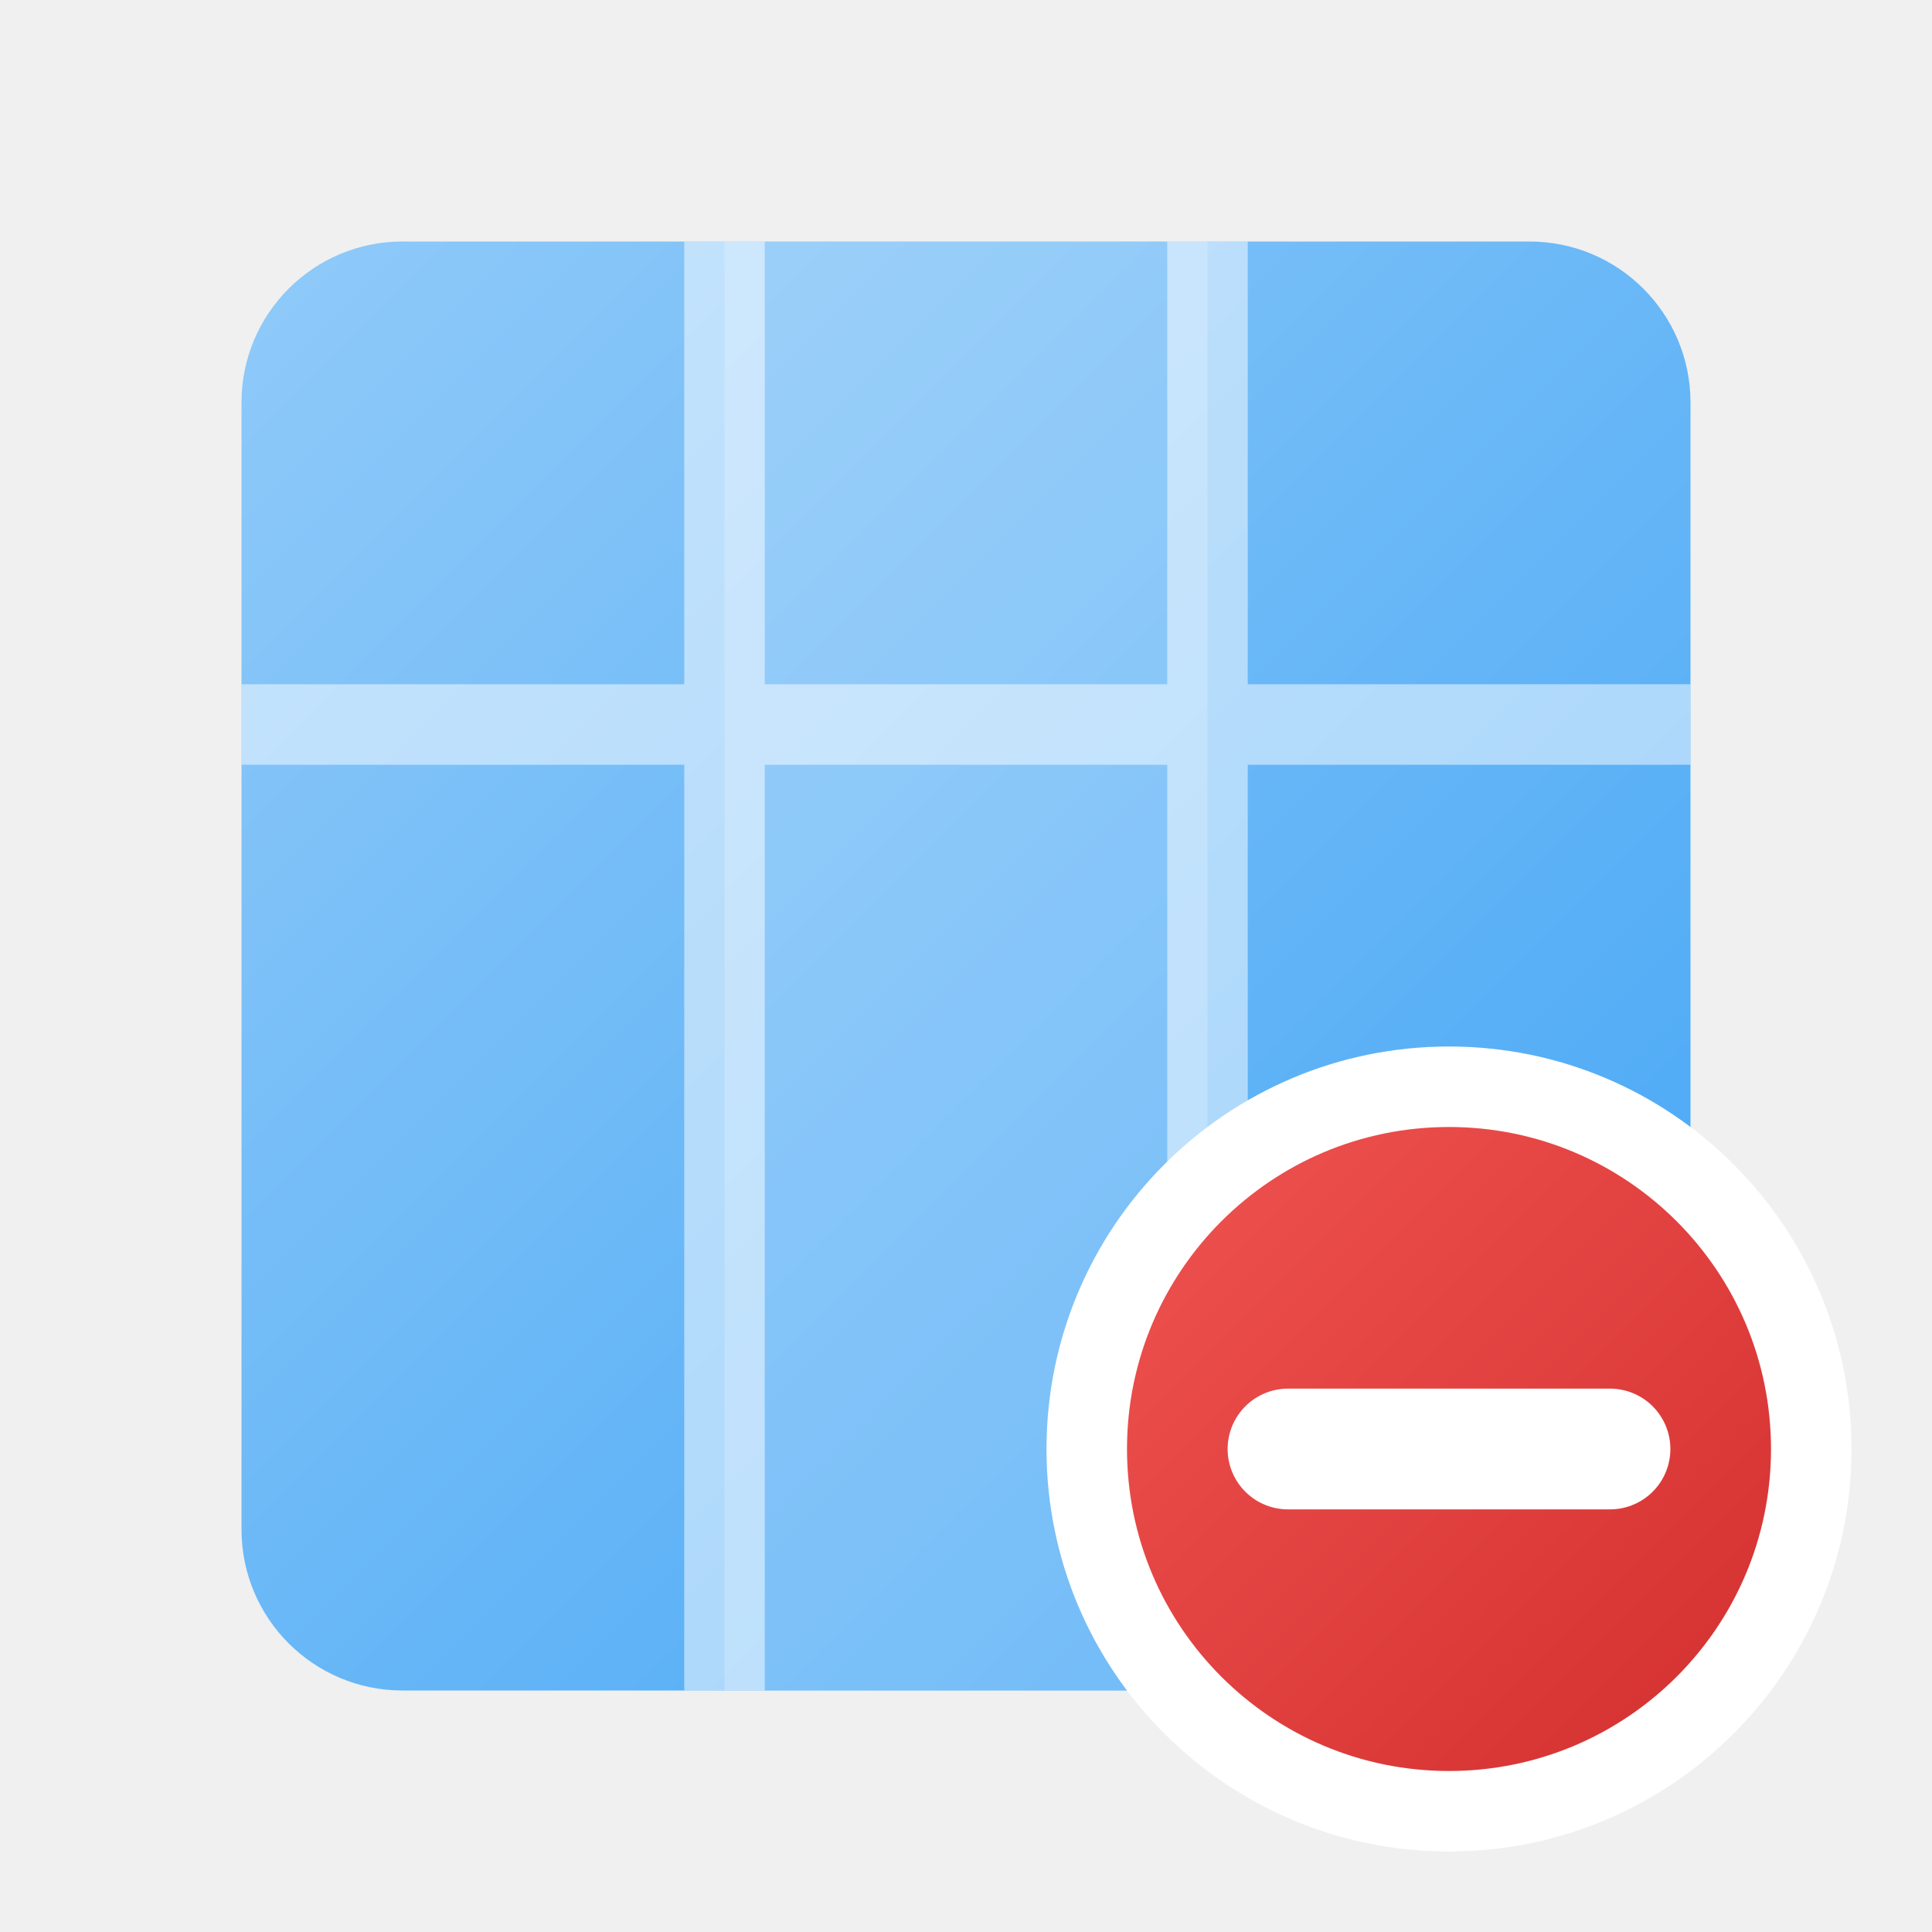
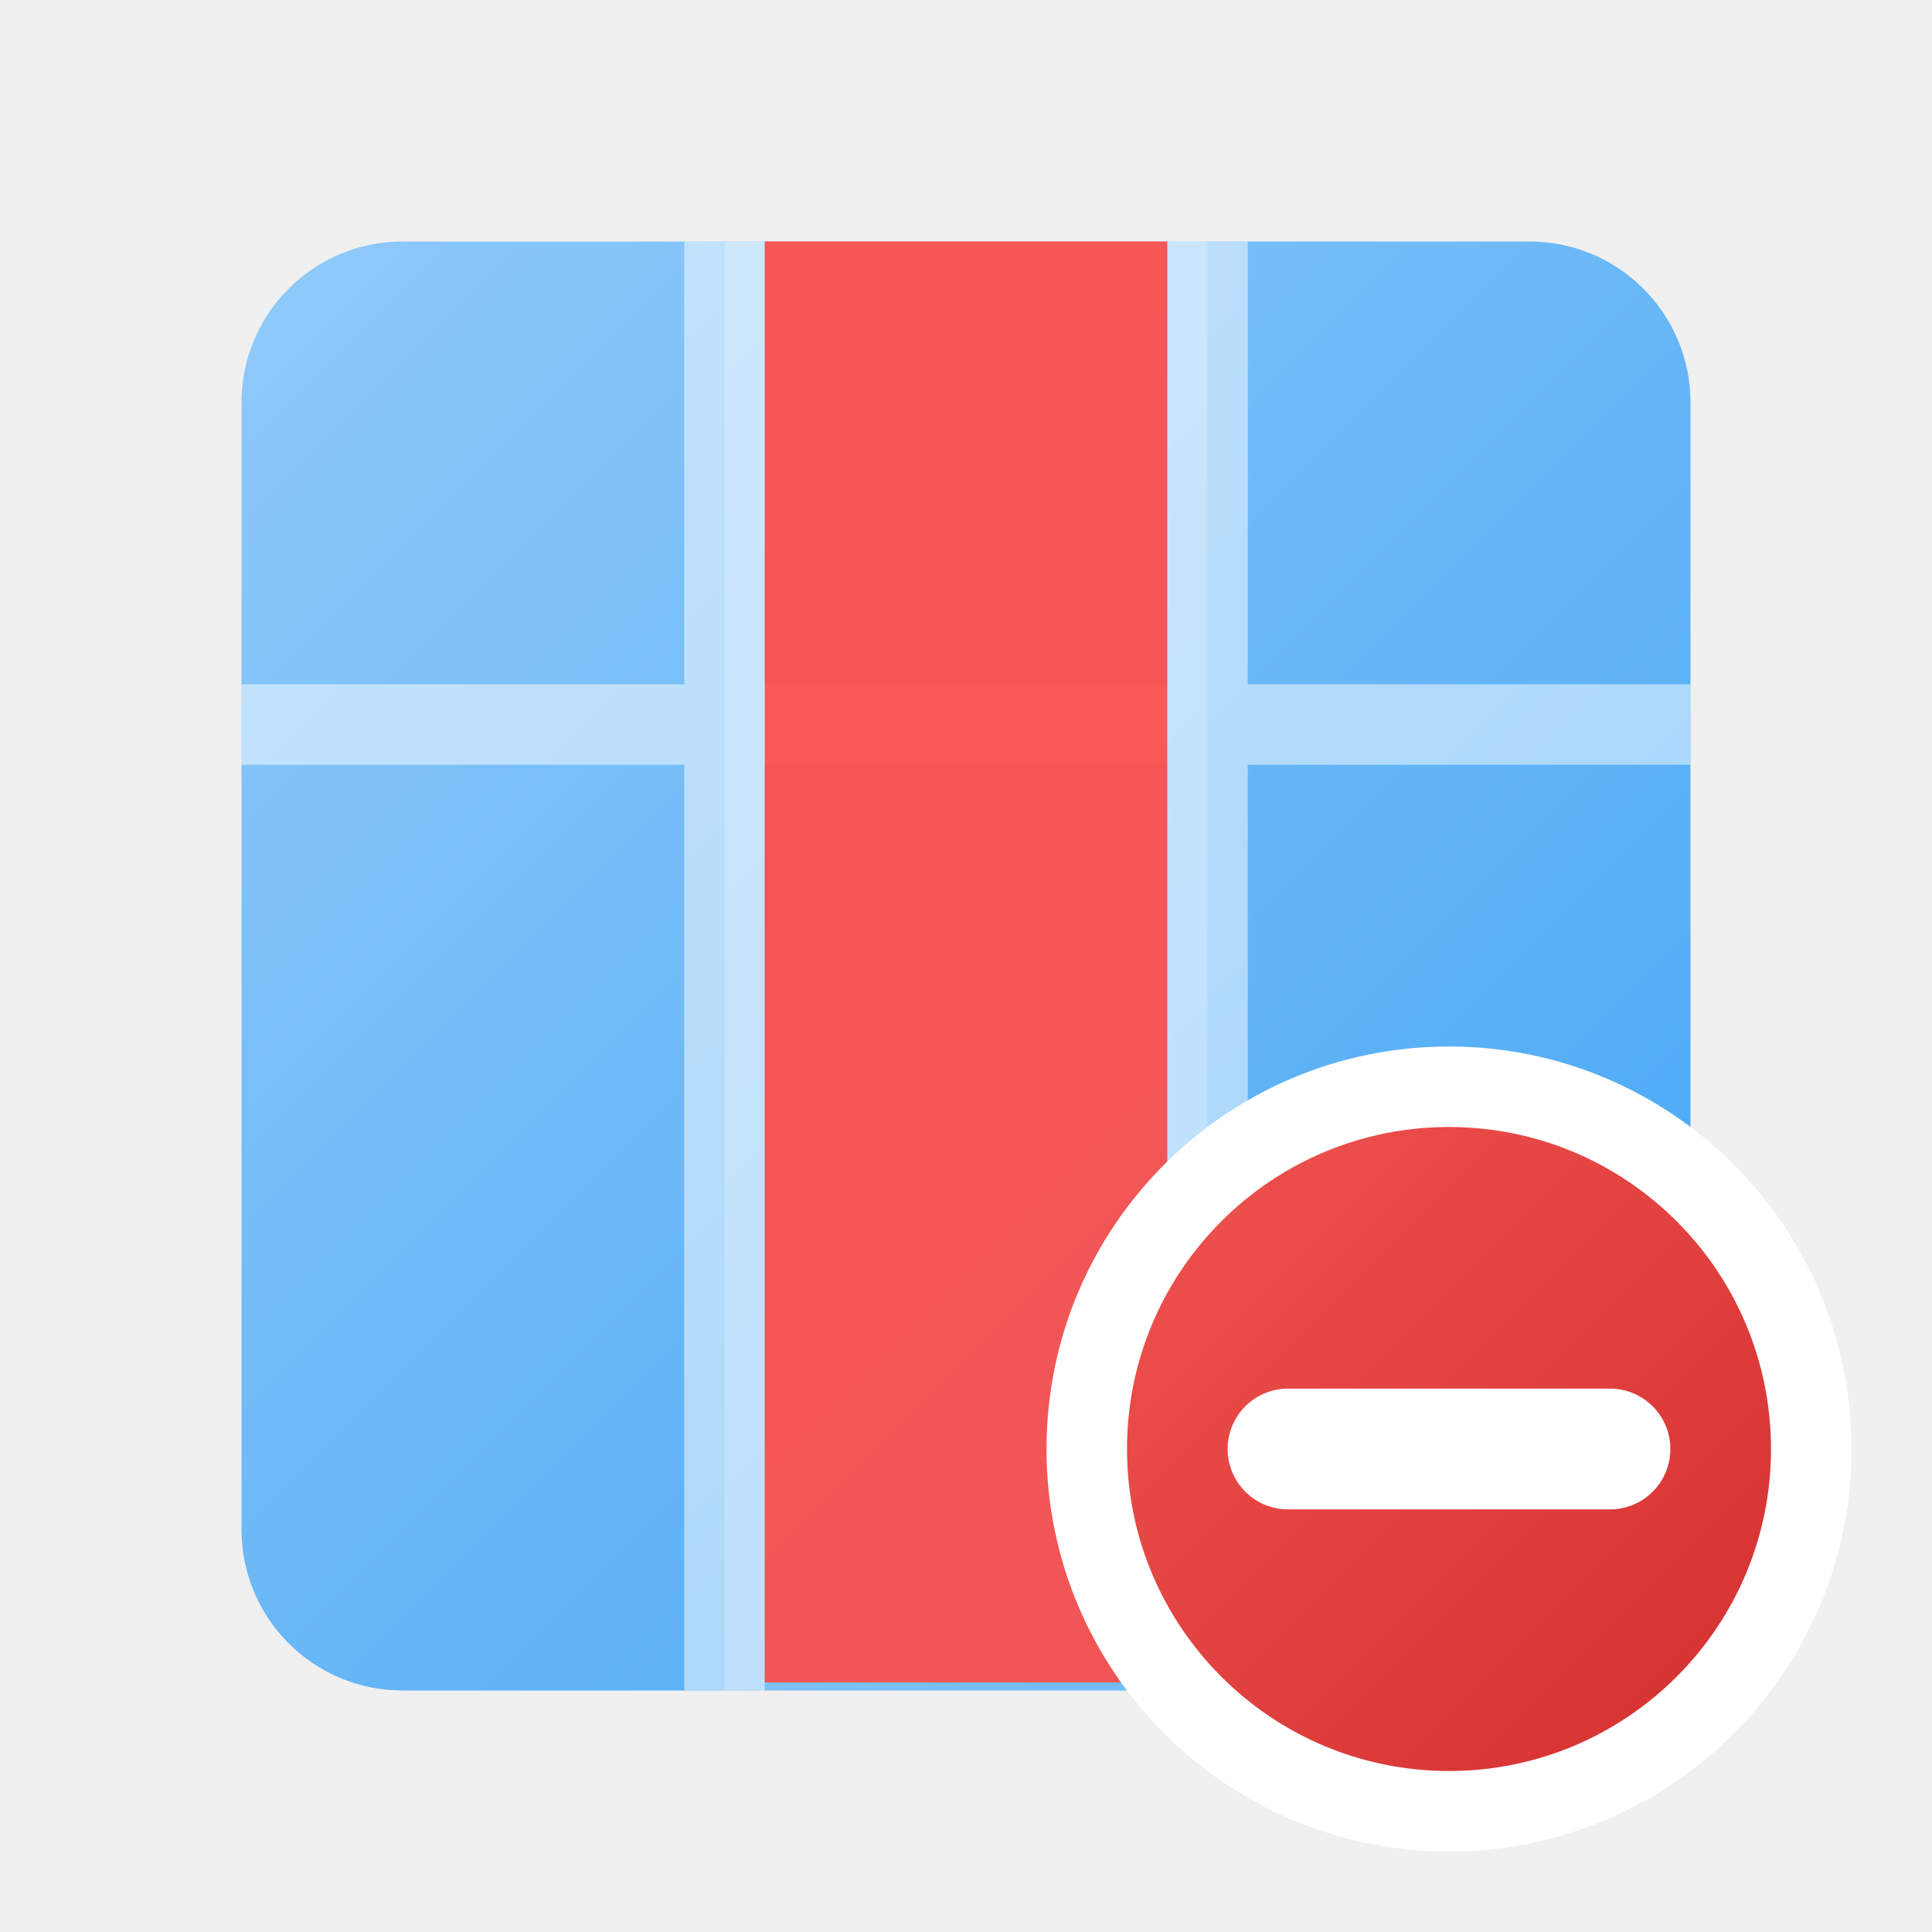
<svg xmlns="http://www.w3.org/2000/svg" width="24" height="24" viewBox="0 0 24 24">
  <defs>
    <linearGradient id="tableGrad" x1="0%" y1="0%" x2="100%" y2="100%">
-       <stop offset="0%" style="stop-color:#90CAF9;stop-opacity:1" />
-       <stop offset="100%" style="stop-color:#42A5F5;stop-opacity:1" />
+       <stop offset="0%" style="stop-color: #90CAF9; stop-opacity: 1" />
+       <stop offset="100%" style="stop-color: #42A5F5; stop-opacity: 1" />
    </linearGradient>
    <linearGradient id="removeGrad" x1="0%" y1="0%" x2="100%" y2="100%">
-       <stop offset="0%" style="stop-color:#EF5350;stop-opacity:1" />
-       <stop offset="100%" style="stop-color:#D32F2F;stop-opacity:1" />
+       <stop offset="0%" style="stop-color: #EF5350; stop-opacity: 1" />
+       <stop offset="100%" style="stop-color: #D32F2F; stop-opacity: 1" />
    </linearGradient>
  </defs>
  <rect x="3" y="3" width="18" height="18" rx="2" fill="url(#tableGrad)" />
-   <path d="M3 9h18M9 3v18M15 3v18" stroke="white" stroke-width="1" opacity="0.5" />
-   <rect x="9" y="3" width="6" height="18" fill="rgb(255,255,255)" fill-opacity="0.2" />
+   <path d="M 3 9 h 18 M 9 3 v 18 M 15 3 v 18" stroke="white" stroke-width="1" opacity="0.5" />
+   <rect x="9.5" y="3" width="5" height="17.9" fill="#ff1d15" opacity="0.9" />
+   <rect x="9" y="3" width="6" height="18" fill="rgb(255, 255, 255)" fill-opacity="0.2" />
  <circle cx="18" cy="18" r="5" fill="white" />
  <circle cx="18" cy="18" r="4" fill="url(#removeGrad)" />
-   <path d="M16 18h4" stroke="white" stroke-width="1.5" stroke-linecap="round" />
+   <path d="M 16 18 h 4" stroke="white" stroke-width="1.5" stroke-linecap="round" />
</svg>
